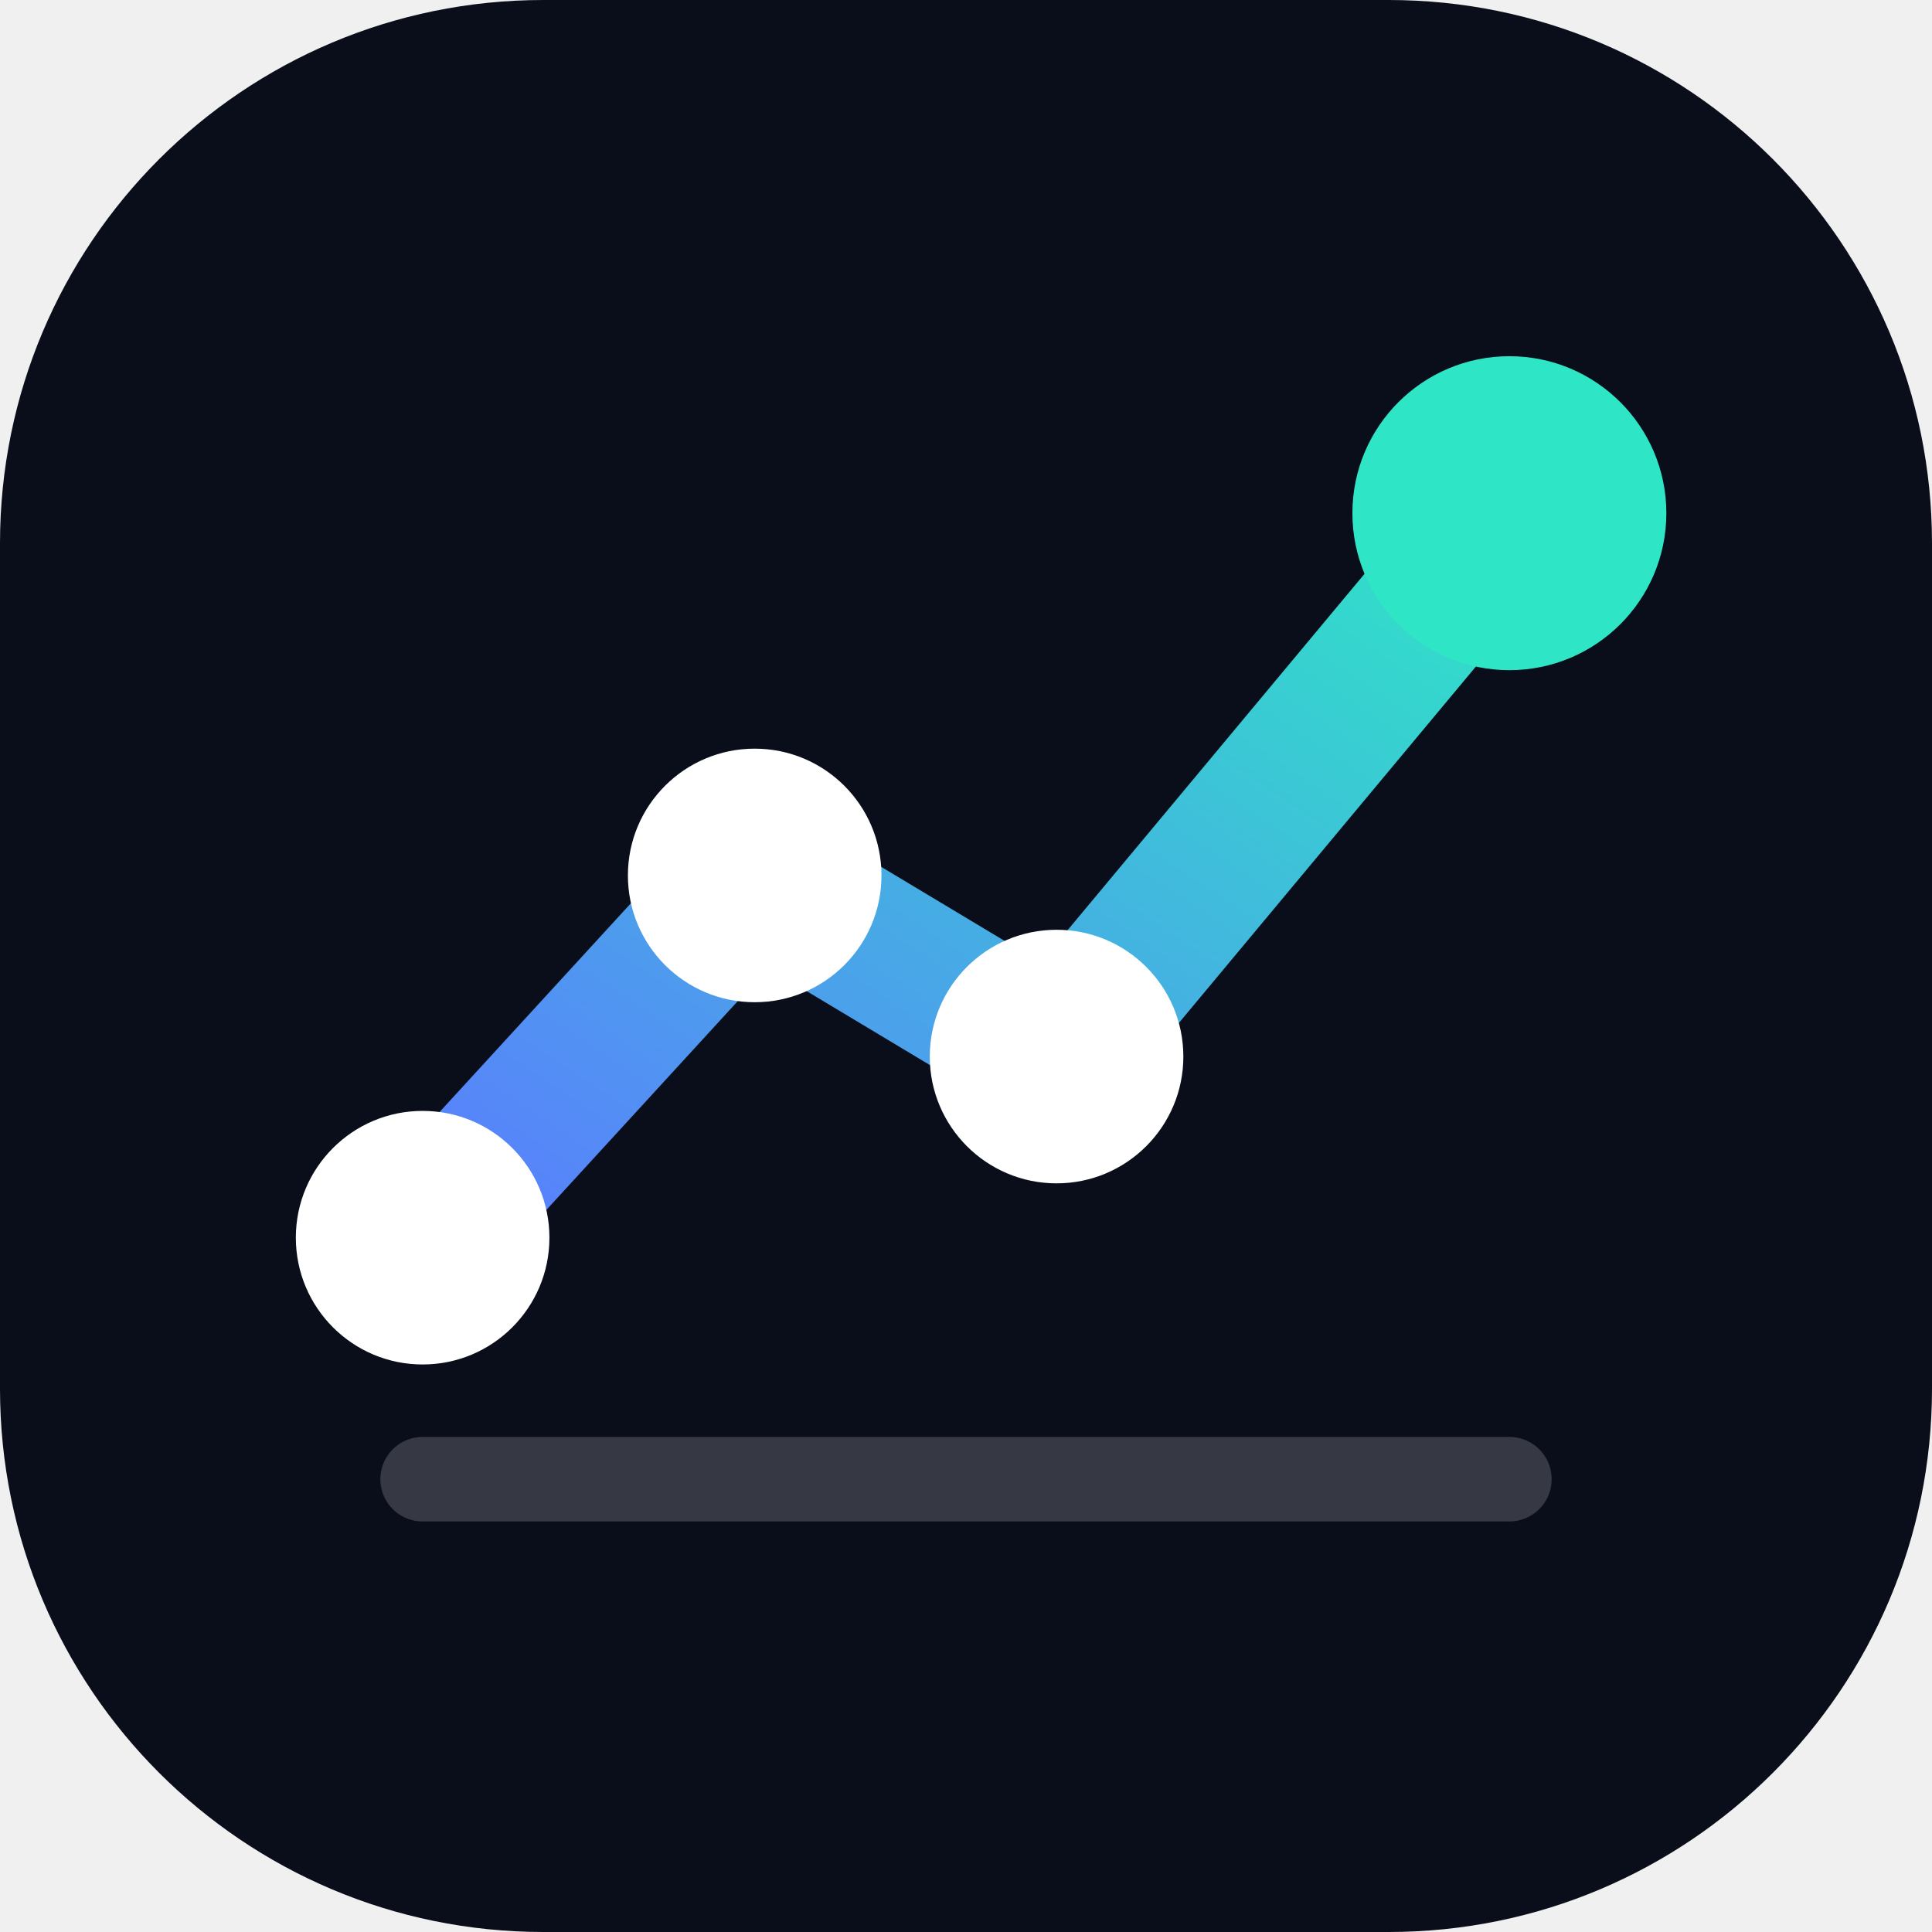
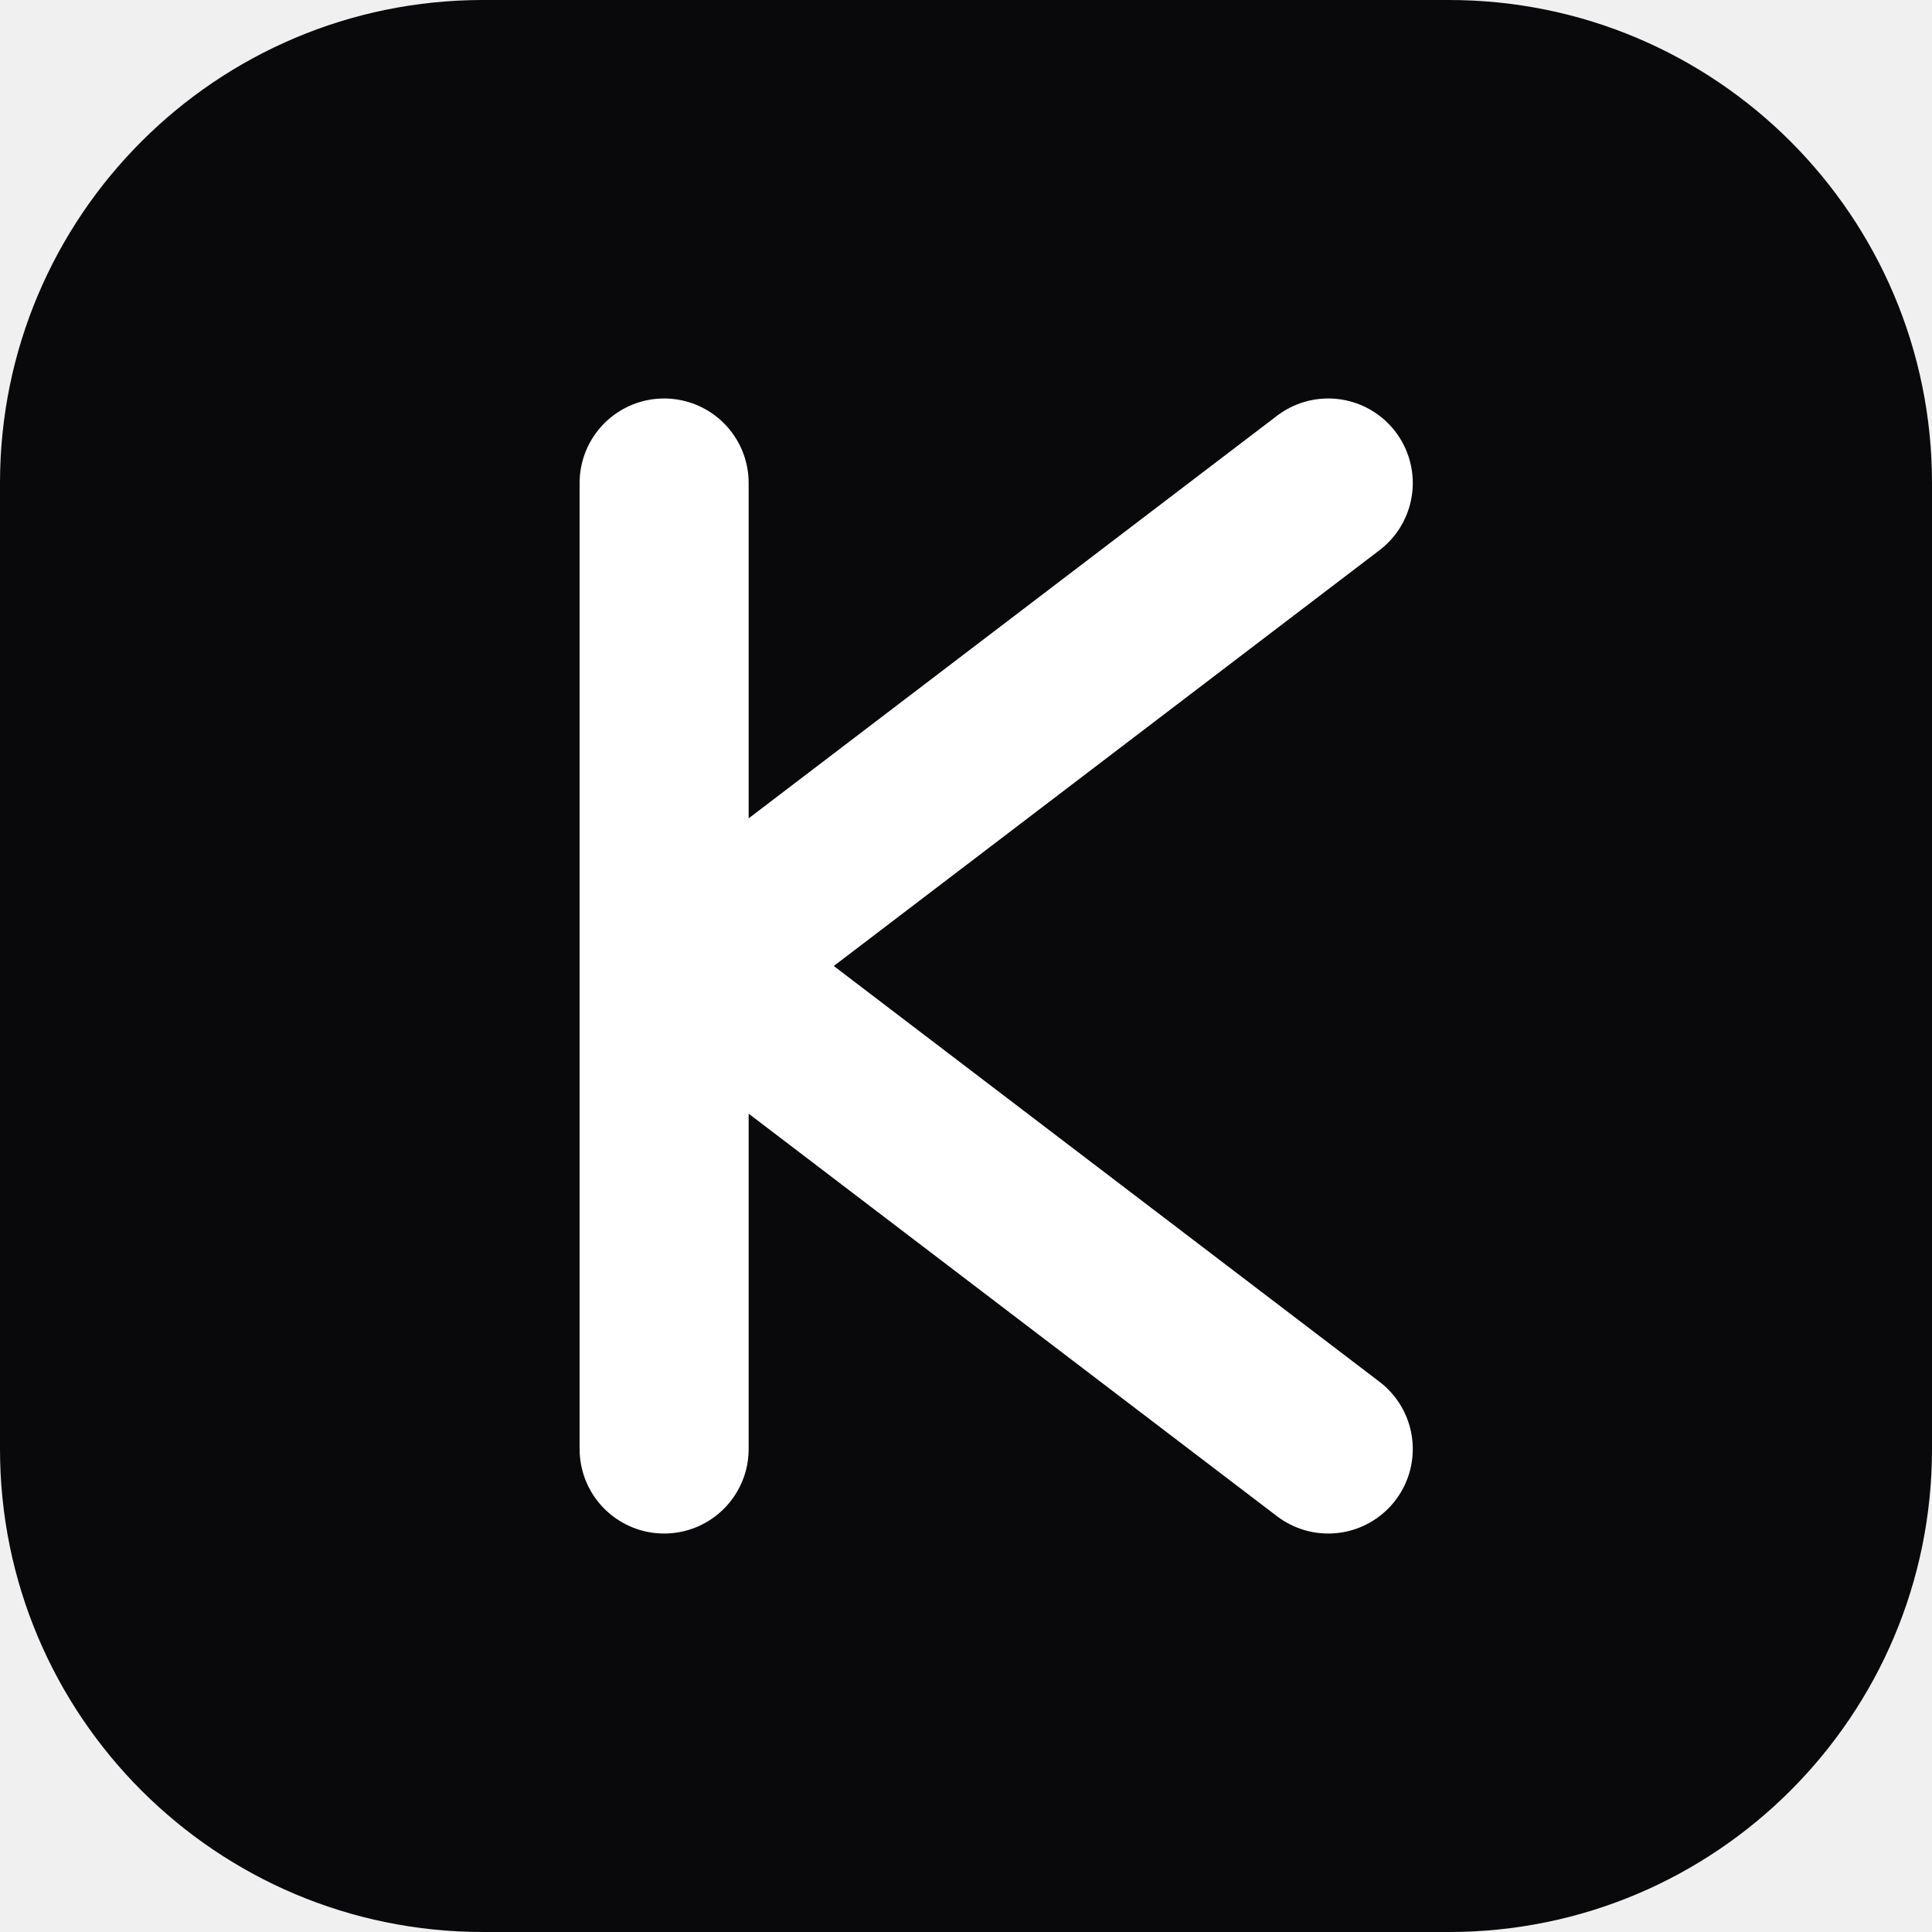
<svg xmlns="http://www.w3.org/2000/svg" viewBox="0 0 32 32">
-   <defs>
-     <linearGradient id="g" x1="0" y1="1" x2="1" y2="0">
-       <stop offset="0" stop-color="#5b7bff" />
-       <stop offset="1" stop-color="#2ee6c5" />
-     </linearGradient>
-   </defs>
-   <rect width="32" height="32" rx="9" fill="#0a0e1a" />
-   <path d="M7 24.5h18" stroke="#fff" stroke-opacity=".18" stroke-width="1.4" stroke-linecap="round" />
-   <polyline points="7,20.5 12.5,14.5 17.5,17.5 25,8.5" fill="none" stroke="url(#g)" stroke-width="2.4" stroke-linecap="round" stroke-linejoin="round" />
-   <circle cx="7" cy="20.5" r="2.1" fill="#fff" />
-   <circle cx="12.5" cy="14.5" r="2.1" fill="#fff" />
-   <circle cx="17.5" cy="17.5" r="2.1" fill="#fff" />
-   <circle cx="25" cy="8.5" r="2.6" fill="#2ee6c5" />
+   <rect width="32" height="32" rx="8" fill="#09090b" />
+   <path d="M11 8v16M22 8l-10.5 8L22 24" fill="none" stroke="#fff" stroke-width="2.8" stroke-linecap="round" stroke-linejoin="round" />
</svg>
